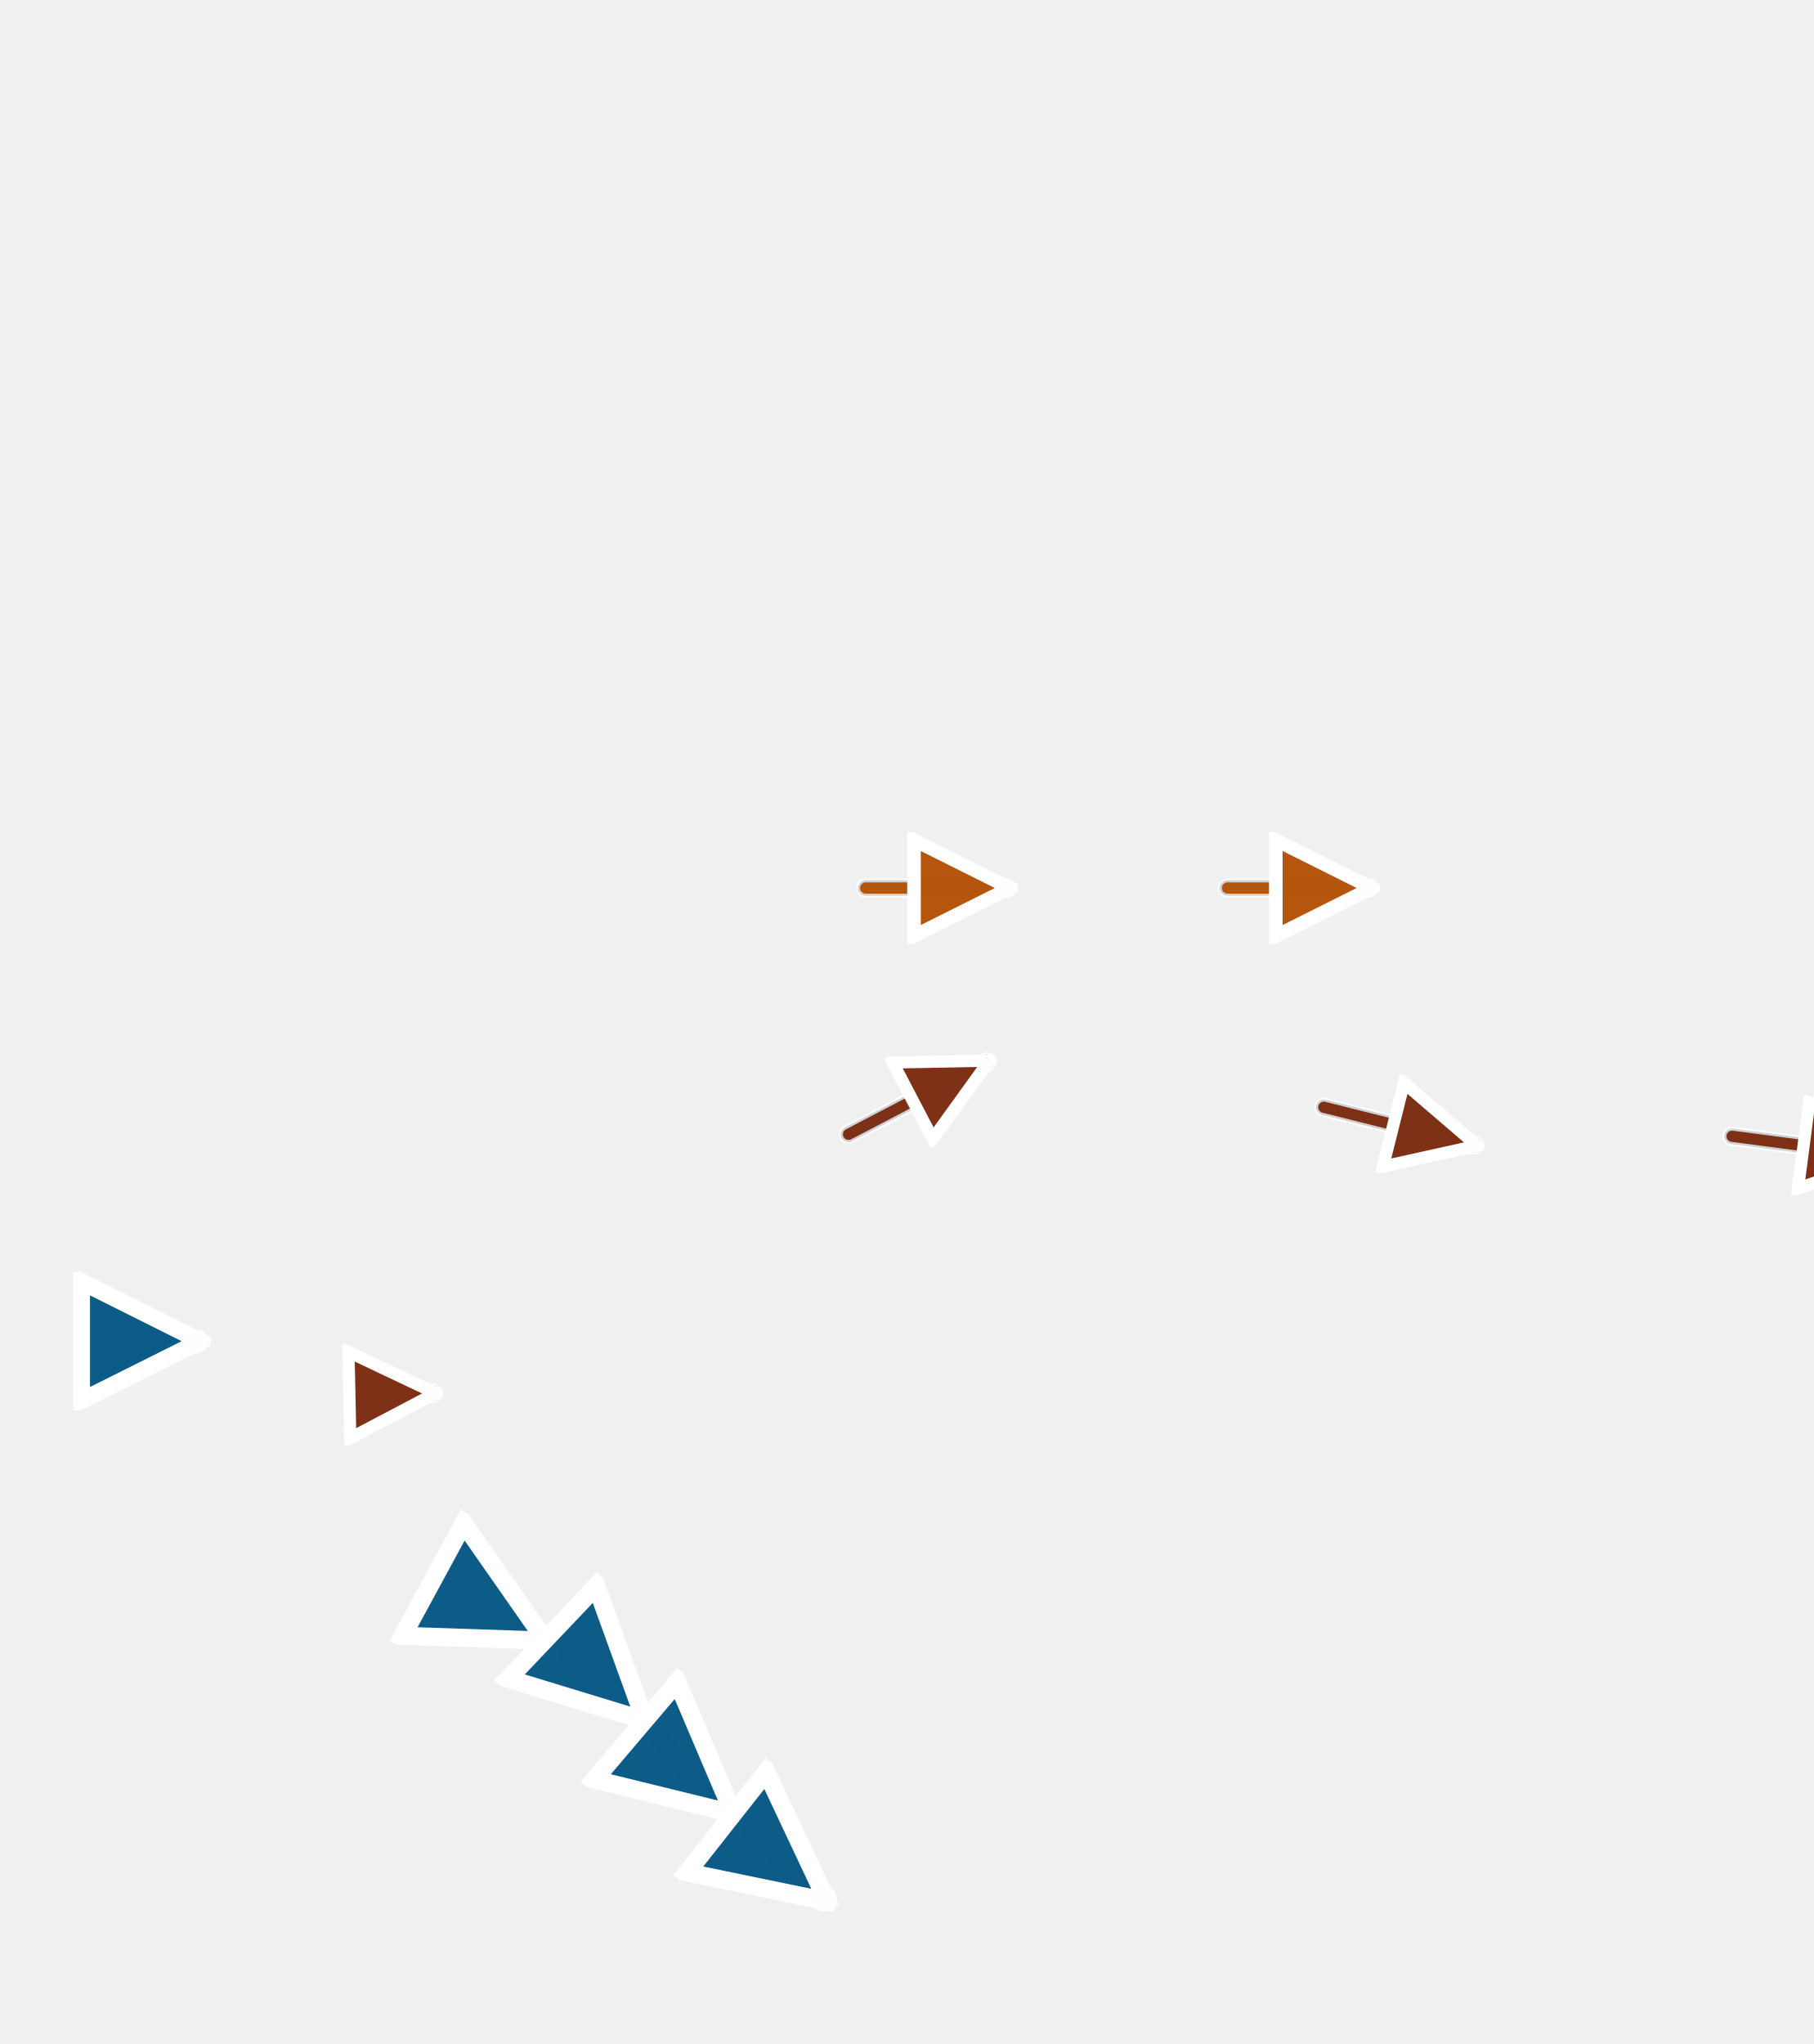
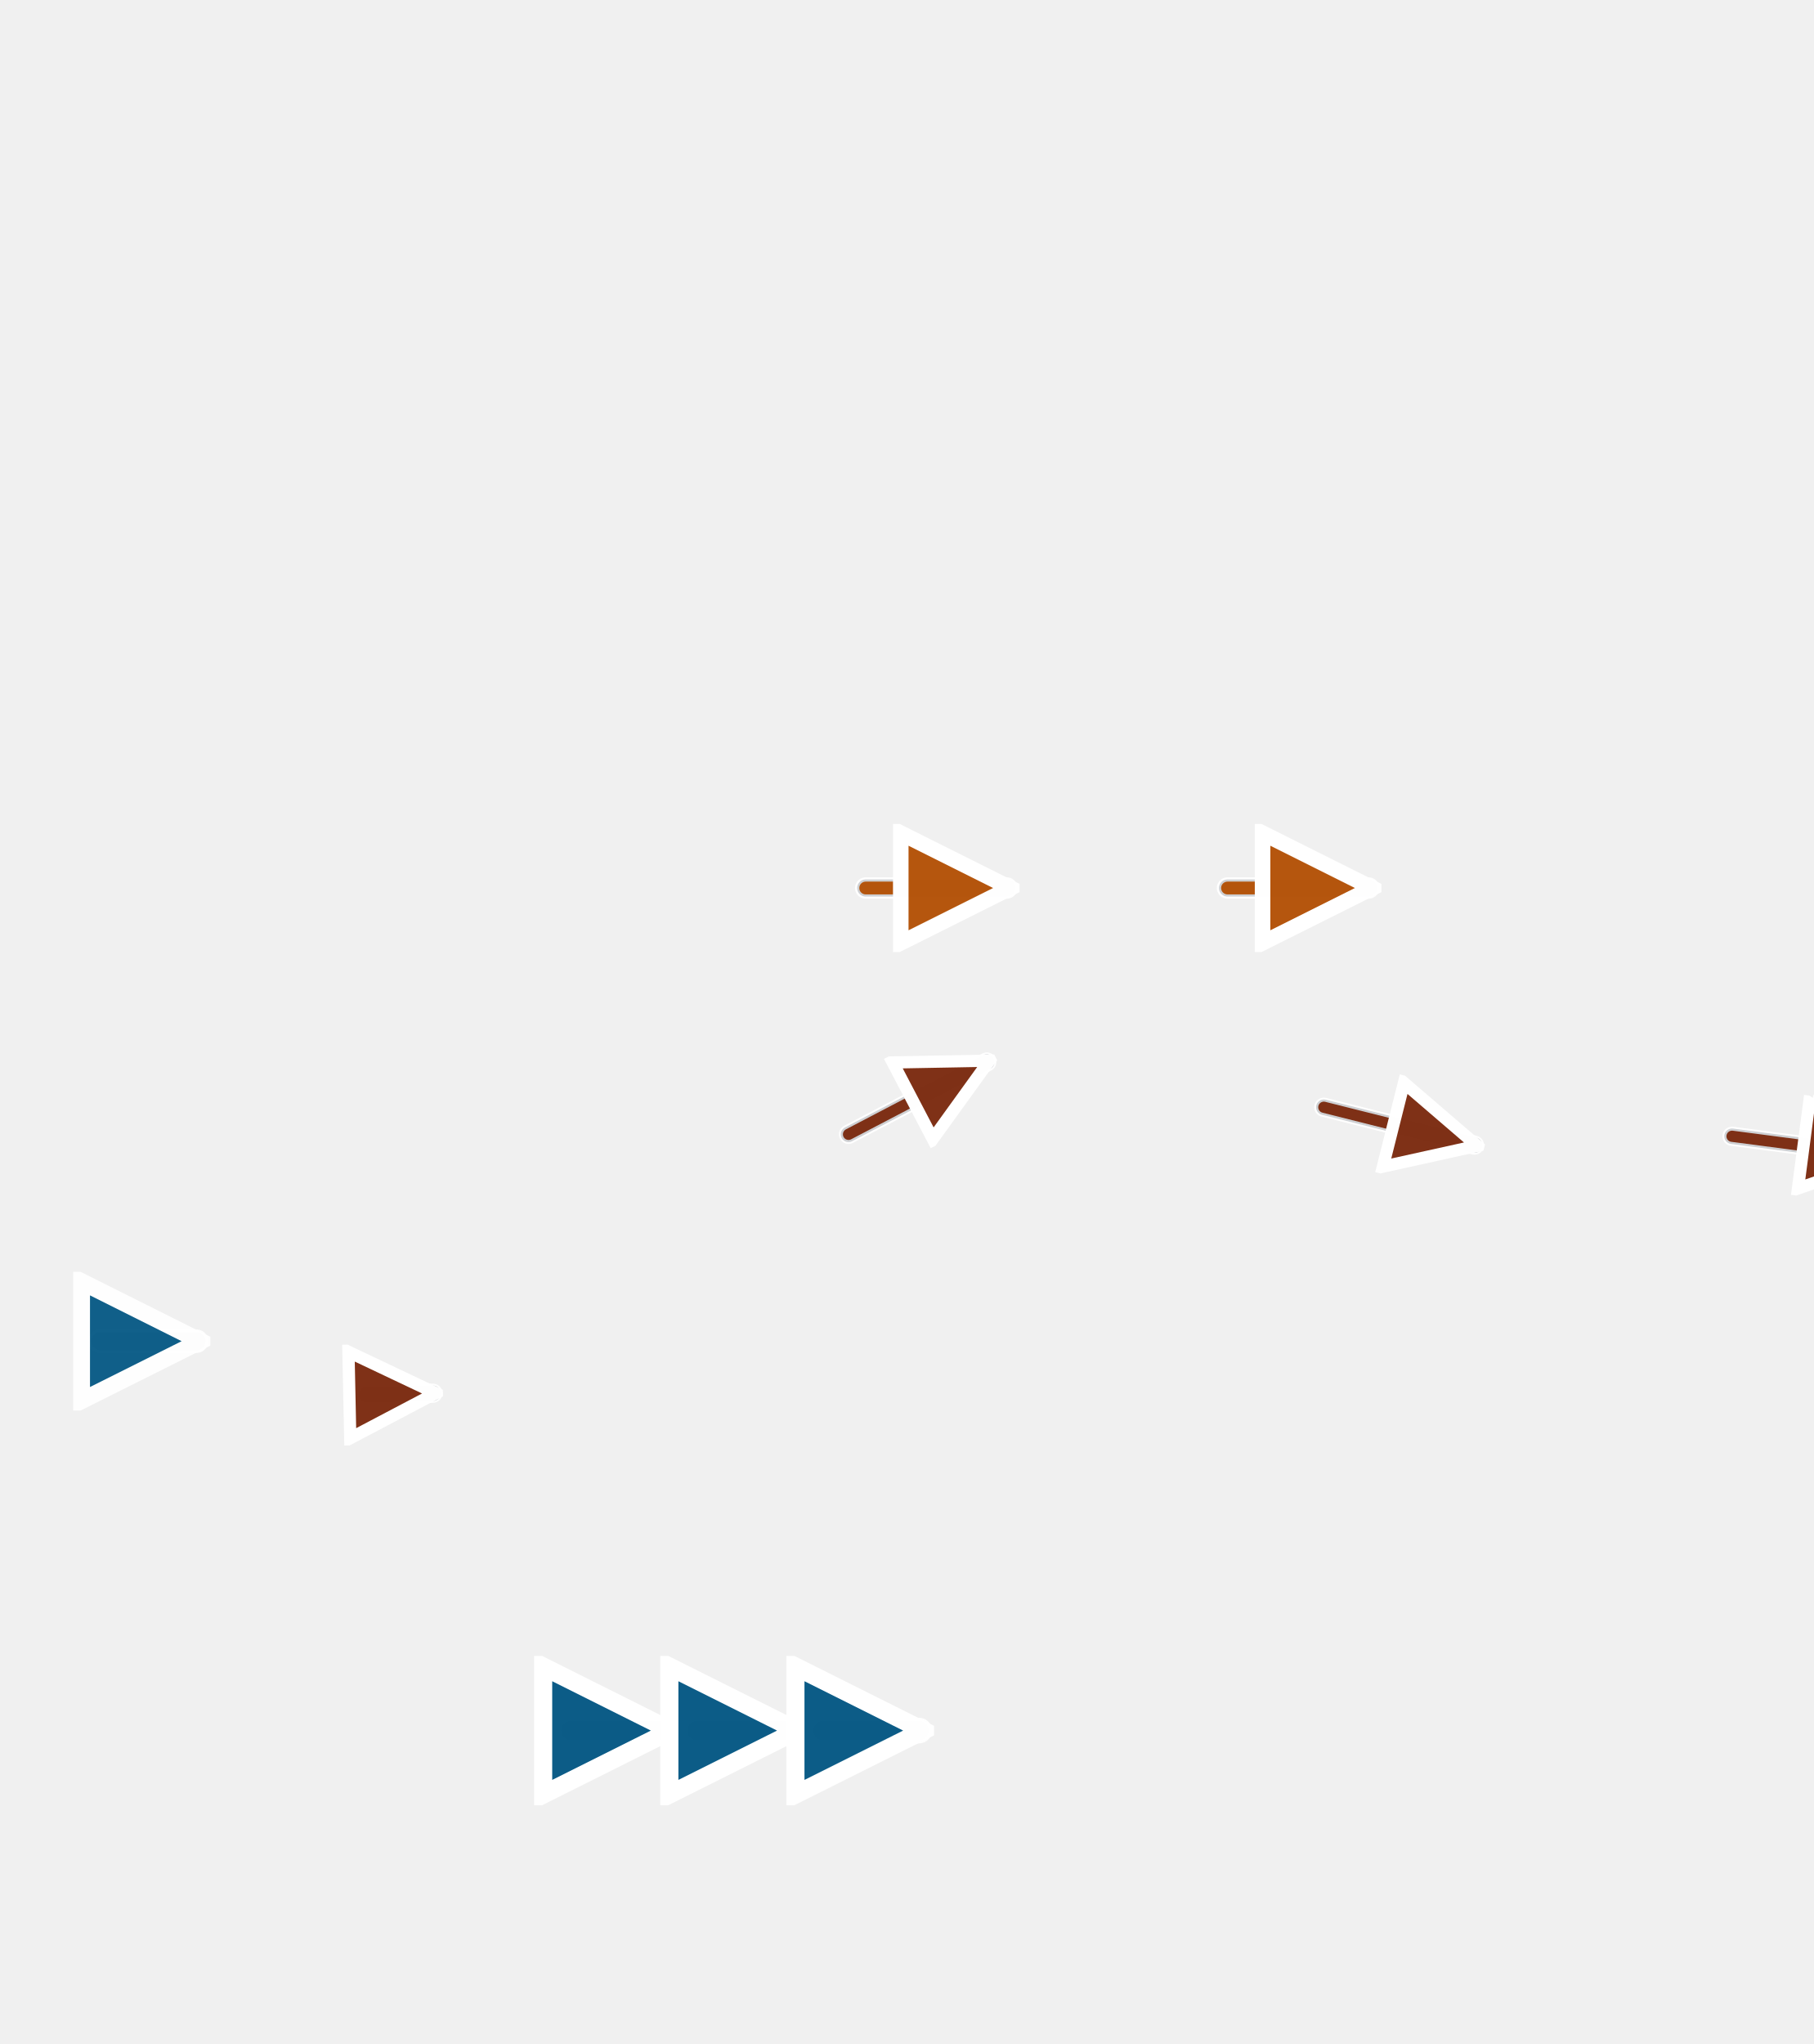
- <svg xmlns="http://www.w3.org/2000/svg" width="1700" height="1916" viewBox="0 0 1700 1916" role="img" aria-label="Major Vijayawada river and canal flow arrows; Krishna reach arrows follow an OSM-derived river centerline; arrow heads indicate direction of flow">
+ <svg xmlns="http://www.w3.org/2000/svg" width="1700" height="1916" viewBox="0 0 1700 1916" role="img" aria-label="Major Vijayawada river and canal flow arrows; Krishna reach arrows are OSM-derived; arrow heads indicate direction of flow">
  <defs>
    <marker id="arrowhead-blue" viewBox="0 0 14 14" refX="12.6" refY="7" markerWidth="10" markerHeight="10" orient="auto-start-reverse">
      <path d="M1 1 L13 7 L1 13 Z" fill="#075985" stroke="#ffffff" stroke-width="1.7" />
    </marker>
    <marker id="arrowhead-amber" viewBox="0 0 14 14" refX="12.6" refY="7" markerWidth="10" markerHeight="10" orient="auto-start-reverse">
      <path d="M1 1 L13 7 L1 13 Z" fill="#b45309" stroke="#ffffff" stroke-width="1.7" />
    </marker>
    <marker id="arrowhead-brown" viewBox="0 0 14 14" refX="12.6" refY="7" markerWidth="9" markerHeight="9" orient="auto-start-reverse">
      <path d="M1 1 L13 7 L1 13 Z" fill="#7c2d12" stroke="#ffffff" stroke-width="1.7" />
    </marker>
  </defs>
  <rect width="1700" height="1916" fill="none" />
-   <g class="major-flow-arrow river krishna-refined" data-arrow-id="KRF-001" data-name="Krishna River">
-     <path d="M 430.9 1487.6 L 454.0 1507.4 L 481.1 1521.4 L 508.0 1536.0" fill="none" stroke="#ffffff" stroke-width="24" stroke-linecap="round" stroke-linejoin="round" opacity="0.96" />
-     <path d="M 430.9 1487.6 L 454.0 1507.4 L 481.1 1521.4 L 508.0 1536.0" fill="none" stroke="#0f172a" stroke-width="18" stroke-linecap="round" stroke-linejoin="round" opacity="0.20" />
-     <path d="M 430.9 1487.6 L 454.0 1507.4 L 481.1 1521.4 L 508.0 1536.0" fill="none" stroke="#075985" stroke-width="14" stroke-linecap="round" stroke-linejoin="round" opacity="0.98" marker-end="url(#arrowhead-blue)" />
+   <g class="major-flow-arrow river" data-arrow-id="FD-001" data-name="Krishna River">
+     <path d="M 535.1 1622.2 L 625.2 1622.2" fill="none" stroke="#ffffff" stroke-width="24" stroke-linecap="round" stroke-linejoin="round" opacity="0.96" />
+     <path d="M 535.1 1622.2 L 625.2 1622.2" fill="none" stroke="#0f172a" stroke-width="18" stroke-linecap="round" stroke-linejoin="round" opacity="0.20" />
+     <path d="M 535.1 1622.2 L 625.2 1622.2" fill="none" stroke="#075985" stroke-width="14" stroke-linecap="round" stroke-linejoin="round" opacity="0.98" marker-end="url(#arrowhead-blue)" />
  </g>
-   <g class="major-flow-arrow river krishna-refined" data-arrow-id="KRF-002" data-name="Krishna River">
-     <path d="M 533.0 1550.4 L 559.1 1566.3 L 579.6 1589.0 L 601.8 1610.1" fill="none" stroke="#ffffff" stroke-width="24" stroke-linecap="round" stroke-linejoin="round" opacity="0.96" />
-     <path d="M 533.0 1550.4 L 559.1 1566.3 L 579.6 1589.0 L 601.8 1610.1" fill="none" stroke="#0f172a" stroke-width="18" stroke-linecap="round" stroke-linejoin="round" opacity="0.20" />
-     <path d="M 533.0 1550.4 L 559.1 1566.3 L 579.6 1589.0 L 601.8 1610.1" fill="none" stroke="#075985" stroke-width="14" stroke-linecap="round" stroke-linejoin="round" opacity="0.98" marker-end="url(#arrowhead-blue)" />
+   <g class="major-flow-arrow river" data-arrow-id="FD-002" data-name="Krishna River">
+     <path d="M 653.4 1622.2 L 743.5 1622.2" fill="none" stroke="#ffffff" stroke-width="24" stroke-linecap="round" stroke-linejoin="round" opacity="0.96" />
+     <path d="M 653.4 1622.2 L 743.5 1622.2" fill="none" stroke="#0f172a" stroke-width="18" stroke-linecap="round" stroke-linejoin="round" opacity="0.20" />
+     <path d="M 653.4 1622.2 L 743.5 1622.2" fill="none" stroke="#075985" stroke-width="14" stroke-linecap="round" stroke-linejoin="round" opacity="0.98" marker-end="url(#arrowhead-blue)" />
  </g>
-   <g class="major-flow-arrow river krishna-refined" data-arrow-id="KRF-003" data-name="Krishna River">
-     <path d="M 620.5 1632.1 L 639.9 1655.7 L 661.2 1677.7 L 684.5 1697.5" fill="none" stroke="#ffffff" stroke-width="24" stroke-linecap="round" stroke-linejoin="round" opacity="0.96" />
-     <path d="M 620.5 1632.1 L 639.9 1655.7 L 661.2 1677.7 L 684.5 1697.5" fill="none" stroke="#0f172a" stroke-width="18" stroke-linecap="round" stroke-linejoin="round" opacity="0.20" />
-     <path d="M 620.5 1632.1 L 639.9 1655.7 L 661.2 1677.7 L 684.5 1697.5" fill="none" stroke="#075985" stroke-width="14" stroke-linecap="round" stroke-linejoin="round" opacity="0.98" marker-end="url(#arrowhead-blue)" />
-   </g>
-   <g class="major-flow-arrow river krishna-refined" data-arrow-id="KRF-004" data-name="Krishna River">
-     <path d="M 705.5 1717.3 L 726.6 1739.4 L 748.4 1760.9 L 772.4 1779.8" fill="none" stroke="#ffffff" stroke-width="24" stroke-linecap="round" stroke-linejoin="round" opacity="0.96" />
-     <path d="M 705.5 1717.3 L 726.6 1739.4 L 748.4 1760.9 L 772.4 1779.8" fill="none" stroke="#0f172a" stroke-width="18" stroke-linecap="round" stroke-linejoin="round" opacity="0.20" />
-     <path d="M 705.5 1717.3 L 726.6 1739.4 L 748.4 1760.9 L 772.4 1779.8" fill="none" stroke="#075985" stroke-width="14" stroke-linecap="round" stroke-linejoin="round" opacity="0.98" marker-end="url(#arrowhead-blue)" />
+   <g class="major-flow-arrow river" data-arrow-id="FD-003" data-name="Krishna River">
+     <path d="M 771.6 1622.2 L 861.7 1622.2" fill="none" stroke="#ffffff" stroke-width="24" stroke-linecap="round" stroke-linejoin="round" opacity="0.96" />
+     <path d="M 771.6 1622.2 L 861.7 1622.2" fill="none" stroke="#0f172a" stroke-width="18" stroke-linecap="round" stroke-linejoin="round" opacity="0.20" />
+     <path d="M 771.6 1622.2 L 861.7 1622.2" fill="none" stroke="#075985" stroke-width="14" stroke-linecap="round" stroke-linejoin="round" opacity="0.98" marker-end="url(#arrowhead-blue)" />
  </g>
  <g class="major-flow-arrow reservoir" data-arrow-id="FD-004" data-name="Krishna reservoir / Prakasam backwater reach">
    <path d="M 94.1 1257.2 L 184.2 1257.2" fill="none" stroke="#ffffff" stroke-width="22" stroke-linecap="round" stroke-linejoin="round" opacity="0.96" />
    <path d="M 94.1 1257.2 L 184.2 1257.2" fill="none" stroke="#0f172a" stroke-width="17" stroke-linecap="round" stroke-linejoin="round" opacity="0.20" />
-     <path d="M 94.1 1257.2 L 184.2 1257.2" fill="none" stroke="#2563eb" stroke-width="13" stroke-linecap="round" stroke-linejoin="round" opacity="0.98" marker-end="url(#arrowhead-blue)" />
+     <path d="M 94.1 1257.2 L 184.2 1257.2" fill="none" stroke="#2563eb" stroke-width="13" stroke-linecap="round" stroke-linejoin="round" opacity="0.96" marker-end="url(#arrowhead-blue)" />
  </g>
  <g class="major-flow-arrow canal" data-arrow-id="FD-005" data-name="Budameru Canal">
-     <path d="M 811.6 832.4 L 943.9 832.4" fill="none" stroke="#ffffff" stroke-width="18" stroke-linecap="round" stroke-linejoin="round" opacity="0.96" />
-     <path d="M 811.6 832.4 L 943.9 832.4" fill="none" stroke="#0f172a" stroke-width="14.5" stroke-linecap="round" stroke-linejoin="round" opacity="0.20" />
-     <path d="M 811.6 832.4 L 943.9 832.4" fill="none" stroke="#b45309" stroke-width="10.5" stroke-linecap="round" stroke-linejoin="round" opacity="0.98" marker-end="url(#arrowhead-amber)" />
+     <path d="M 811.6 832.4 L 943.9 832.4" fill="none" stroke="#ffffff" stroke-width="20" stroke-linecap="round" stroke-linejoin="round" opacity="0.96" />
+     <path d="M 811.6 832.4 L 943.9 832.4" fill="none" stroke="#0f172a" stroke-width="16" stroke-linecap="round" stroke-linejoin="round" opacity="0.20" />
+     <path d="M 811.6 832.4 L 943.9 832.4" fill="none" stroke="#b45309" stroke-width="12" stroke-linecap="round" stroke-linejoin="round" opacity="0.98" marker-end="url(#arrowhead-amber)" />
  </g>
  <g class="major-flow-arrow canal" data-arrow-id="FD-006" data-name="Budameru Canal">
-     <path d="M 1150.8 832.4 L 1283.1 832.4" fill="none" stroke="#ffffff" stroke-width="18" stroke-linecap="round" stroke-linejoin="round" opacity="0.96" />
-     <path d="M 1150.8 832.4 L 1283.1 832.4" fill="none" stroke="#0f172a" stroke-width="14.5" stroke-linecap="round" stroke-linejoin="round" opacity="0.20" />
-     <path d="M 1150.8 832.4 L 1283.1 832.4" fill="none" stroke="#b45309" stroke-width="10.5" stroke-linecap="round" stroke-linejoin="round" opacity="0.98" marker-end="url(#arrowhead-amber)" />
+     <path d="M 1150.8 832.4 L 1283.1 832.4" fill="none" stroke="#ffffff" stroke-width="20" stroke-linecap="round" stroke-linejoin="round" opacity="0.96" />
+     <path d="M 1150.8 832.4 L 1283.1 832.4" fill="none" stroke="#0f172a" stroke-width="16" stroke-linecap="round" stroke-linejoin="round" opacity="0.20" />
+     <path d="M 1150.8 832.4 L 1283.1 832.4" fill="none" stroke="#b45309" stroke-width="12" stroke-linecap="round" stroke-linejoin="round" opacity="0.98" marker-end="url(#arrowhead-amber)" />
  </g>
  <g class="major-flow-arrow major_canal" data-arrow-id="FD-016" data-name="Eluru Canal">
    <path d="M 795.5 1063.3 L 925.1 995.5" fill="none" stroke="#ffffff" stroke-width="18" stroke-linecap="round" stroke-linejoin="round" opacity="0.96" />
    <path d="M 795.5 1063.3 L 925.1 995.5" fill="none" stroke="#0f172a" stroke-width="14.5" stroke-linecap="round" stroke-linejoin="round" opacity="0.20" />
    <path d="M 795.5 1063.3 L 925.1 995.5" fill="none" stroke="#7c2d12" stroke-width="10.5" stroke-linecap="round" stroke-linejoin="round" opacity="0.98" marker-end="url(#arrowhead-brown)" />
  </g>
  <g class="major-flow-arrow major_canal" data-arrow-id="FD-017" data-name="Eluru Canal">
-     <path d="M 1241.1 1037.9 L 1382.3 1073.3" fill="none" stroke="#ffffff" stroke-width="18" stroke-linecap="round" stroke-linejoin="round" opacity="0.96" />
-     <path d="M 1241.1 1037.9 L 1382.3 1073.3" fill="none" stroke="#0f172a" stroke-width="14.5" stroke-linecap="round" stroke-linejoin="round" opacity="0.20" />
-     <path d="M 1241.1 1037.9 L 1382.3 1073.3" fill="none" stroke="#7c2d12" stroke-width="10.5" stroke-linecap="round" stroke-linejoin="round" opacity="0.98" marker-end="url(#arrowhead-brown)" />
+     <path d="M 1241.1 1037.9 L 1382.3 1073.4" fill="none" stroke="#ffffff" stroke-width="18" stroke-linecap="round" stroke-linejoin="round" opacity="0.96" />
+     <path d="M 1241.1 1037.9 L 1382.3 1073.4" fill="none" stroke="#0f172a" stroke-width="14.5" stroke-linecap="round" stroke-linejoin="round" opacity="0.20" />
+     <path d="M 1241.1 1037.9 L 1382.3 1073.4" fill="none" stroke="#7c2d12" stroke-width="10.5" stroke-linecap="round" stroke-linejoin="round" opacity="0.98" marker-end="url(#arrowhead-brown)" />
  </g>
  <g class="major-flow-arrow major_canal" data-arrow-id="FD-018" data-name="Eluru Canal">
    <path d="M 1708.3 1030.5 L 1853.2 1054.1" fill="none" stroke="#ffffff" stroke-width="18" stroke-linecap="round" stroke-linejoin="round" opacity="0.96" />
    <path d="M 1708.3 1030.5 L 1853.2 1054.1" fill="none" stroke="#0f172a" stroke-width="14.5" stroke-linecap="round" stroke-linejoin="round" opacity="0.20" />
    <path d="M 1708.3 1030.5 L 1853.2 1054.1" fill="none" stroke="#7c2d12" stroke-width="10.5" stroke-linecap="round" stroke-linejoin="round" opacity="0.98" marker-end="url(#arrowhead-brown)" />
  </g>
  <g class="major-flow-arrow major_canal" data-arrow-id="FD-019" data-name="Krishna Eastern Main Canal">
    <path d="M 343.7 1307.3 L 405.8 1306.0" fill="none" stroke="#ffffff" stroke-width="18" stroke-linecap="round" stroke-linejoin="round" opacity="0.96" />
    <path d="M 343.7 1307.3 L 405.8 1306.0" fill="none" stroke="#0f172a" stroke-width="14.5" stroke-linecap="round" stroke-linejoin="round" opacity="0.20" />
    <path d="M 343.7 1307.3 L 405.8 1306.0" fill="none" stroke="#7c2d12" stroke-width="10.5" stroke-linecap="round" stroke-linejoin="round" opacity="0.98" marker-end="url(#arrowhead-brown)" />
  </g>
  <g class="major-flow-arrow major_canal" data-arrow-id="FD-020" data-name="Ryves Canal">
    <path d="M 1623.8 1065.1 L 1768.5 1084.1" fill="none" stroke="#ffffff" stroke-width="18" stroke-linecap="round" stroke-linejoin="round" opacity="0.96" />
    <path d="M 1623.8 1065.1 L 1768.5 1084.1" fill="none" stroke="#0f172a" stroke-width="14.5" stroke-linecap="round" stroke-linejoin="round" opacity="0.20" />
    <path d="M 1623.8 1065.1 L 1768.5 1084.1" fill="none" stroke="#7c2d12" stroke-width="10.5" stroke-linecap="round" stroke-linejoin="round" opacity="0.98" marker-end="url(#arrowhead-brown)" />
  </g>
</svg>
